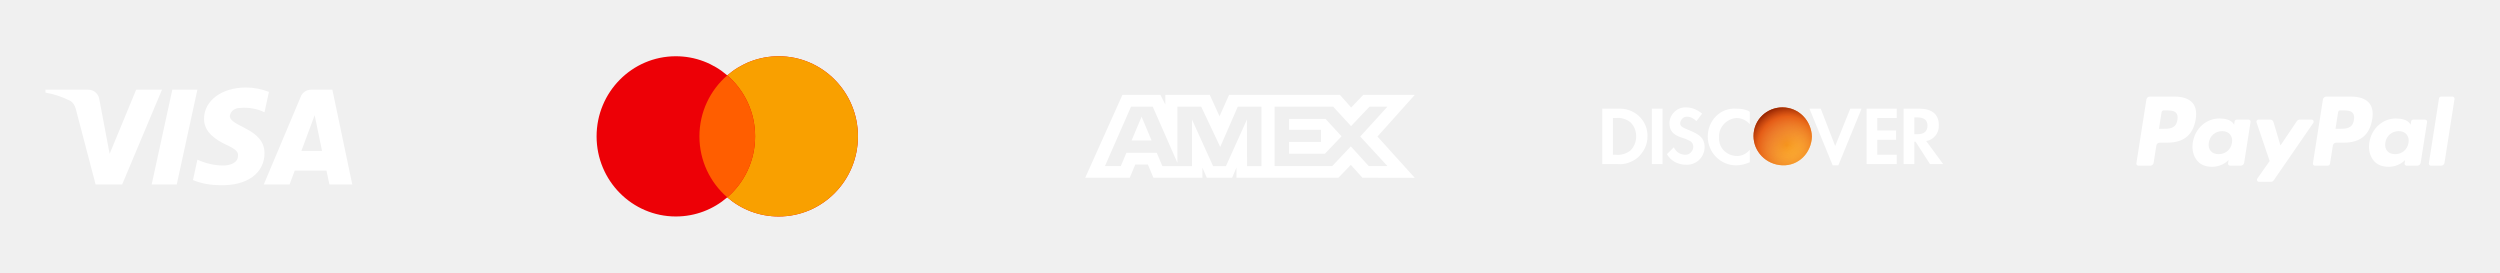
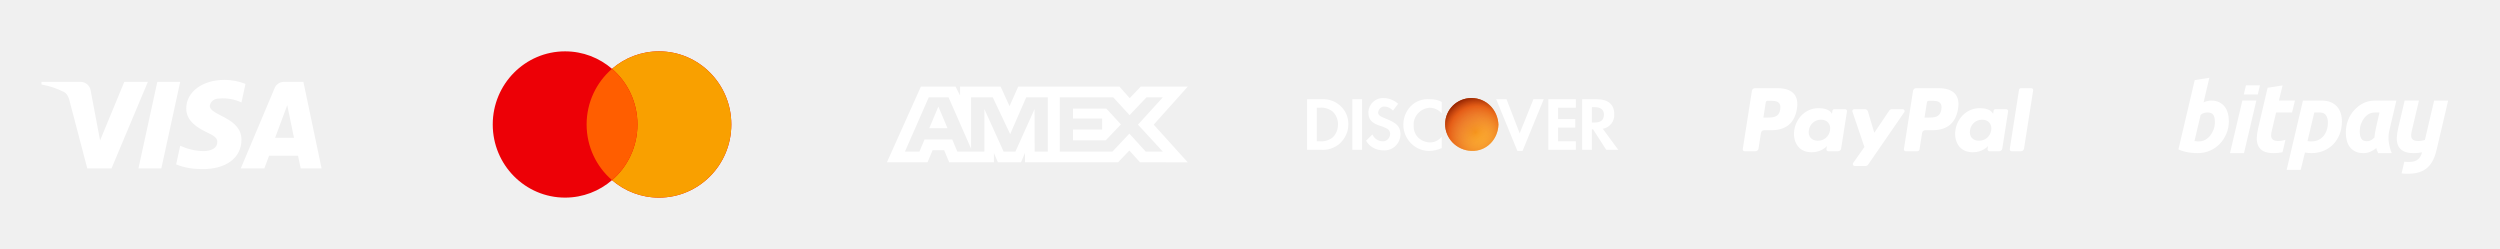
- <svg xmlns="http://www.w3.org/2000/svg" width="440" height="48" viewBox="0 0 440 48" fill="none">
-   <path fill-rule="evenodd" clip-rule="evenodd" d="M21.5 32.466H16.827L13.323 19.122C13.156 18.509 12.803 17.966 12.284 17.71C10.987 17.068 9.559 16.556 8 16.298V15.784H15.528C16.567 15.784 17.347 16.556 17.477 17.452L19.295 27.077L23.966 15.784H28.509L21.5 32.466ZM31.107 32.466H26.693L30.328 15.784H34.741L31.107 32.466ZM40.451 20.406C40.581 19.508 41.36 18.994 42.269 18.994C43.698 18.865 45.254 19.123 46.553 19.763L47.332 16.172C46.034 15.658 44.605 15.4 43.308 15.4C39.025 15.4 35.908 17.711 35.908 20.918C35.908 23.357 38.115 24.638 39.674 25.41C41.36 26.179 42.01 26.693 41.88 27.462C41.88 28.616 40.581 29.13 39.285 29.13C37.726 29.13 36.167 28.745 34.741 28.103L33.962 31.697C35.52 32.337 37.206 32.595 38.765 32.595C43.568 32.722 46.553 30.413 46.553 26.949C46.553 22.585 40.451 22.33 40.451 20.406V20.406ZM62 32.466L58.496 15.784H54.732C53.952 15.784 53.173 16.298 52.913 17.068L46.424 32.466H50.968L51.874 30.028H57.457L57.976 32.466H62ZM55.381 20.277L56.678 26.564H53.043L55.381 20.277Z" fill="white" />
-   <path fill-rule="evenodd" clip-rule="evenodd" d="M128 34.732C125.564 36.832 122.404 38.1 118.951 38.1C111.246 38.1 105 31.787 105 24C105 16.213 111.246 9.9 118.951 9.9C122.404 9.9 125.564 11.168 128 13.268C130.436 11.168 133.596 9.9 137.049 9.9C144.754 9.9 151 16.213 151 24C151 31.787 144.754 38.1 137.049 38.1C133.596 38.1 130.436 36.832 128 34.732Z" fill="#ED0006" />
-   <path fill-rule="evenodd" clip-rule="evenodd" d="M128 34.732C131 32.145 132.902 28.297 132.902 24C132.902 19.703 131 15.854 128 13.268C130.436 11.168 133.596 9.9 137.049 9.9C144.754 9.9 151 16.213 151 24C151 31.787 144.754 38.1 137.049 38.1C133.596 38.1 130.436 36.832 128 34.732Z" fill="#F9A000" />
-   <path fill-rule="evenodd" clip-rule="evenodd" d="M128 34.731C131 32.145 132.902 28.297 132.902 24C132.902 19.703 131 15.854 128 13.268C125.001 15.854 123.099 19.703 123.099 24C123.099 28.297 125.001 32.145 128 34.731Z" fill="#FF5E00" />
-   <path fill-rule="evenodd" clip-rule="evenodd" d="M197.546 16.7L191 31.281H198.836L199.808 28.956H202.028L203 31.281H211.625V29.507L212.394 31.281H216.855L217.624 29.469V31.281H235.563L237.744 29.017L239.786 31.281L249 31.3L242.434 24.031L249 16.7H239.929L237.806 18.923L235.828 16.7H216.313L214.637 20.464L212.922 16.7H205.102V18.414L204.232 16.7H197.546ZM224.333 18.771H234.634L237.785 22.196L241.037 18.771H244.188L239.401 24.029L244.188 29.227H240.894L237.744 25.762L234.475 29.227H224.333V18.771ZM226.877 22.847V20.937V20.935H233.305L236.109 23.99L233.181 27.061H226.877V24.976H232.497V22.847H226.877ZM199.062 18.771H202.882L207.224 28.658V18.771H211.408L214.761 25.86L217.852 18.771H222.016V29.234H219.482L219.462 21.035L215.768 29.234H213.502L209.788 21.035V29.234H204.576L203.588 26.888H198.25L197.264 29.232H194.472L199.062 18.771ZM199.162 24.72L200.92 20.541L202.677 24.72H199.162Z" fill="white" />
-   <path fill-rule="evenodd" clip-rule="evenodd" d="M337.801 19.126C340.011 19.126 341.226 20.113 341.226 21.976C341.337 23.401 340.343 24.606 339.017 24.826L342 28.881H339.68L337.138 24.935H336.917V28.881H335.039V19.126H337.801ZM336.917 23.62H337.47C338.685 23.62 339.238 23.072 339.238 22.085C339.238 21.209 338.685 20.661 337.47 20.661H336.917V23.62ZM328.519 28.881H333.823V27.237H330.398V24.606H333.713V22.962H330.398V20.77H333.823V19.126H328.519V28.881V28.881ZM322.994 25.702L320.453 19.126H318.464L322.552 29.1H323.547L327.635 19.126H325.646L322.994 25.702V25.702ZM300.564 24.058C300.564 26.798 302.773 29.1 305.536 29.1C306.42 29.1 307.193 28.881 307.967 28.552V26.36C307.414 27.017 306.641 27.456 305.757 27.456C303.989 27.456 302.552 26.141 302.552 24.387V24.168C302.442 22.414 303.878 20.88 305.646 20.77C306.53 20.77 307.414 21.209 307.967 21.866V19.674C307.304 19.236 306.42 19.126 305.646 19.126C302.773 18.907 300.564 21.209 300.564 24.058V24.058ZM297.138 22.853C296.033 22.414 295.702 22.195 295.702 21.647C295.812 20.989 296.365 20.441 297.028 20.551C297.58 20.551 298.133 20.88 298.575 21.318L299.569 20.003C298.796 19.345 297.801 18.907 296.807 18.907C295.26 18.797 293.934 20.003 293.823 21.537V21.647C293.823 22.962 294.376 23.729 296.144 24.277C296.586 24.387 297.028 24.606 297.47 24.826C297.801 25.045 298.022 25.373 298.022 25.812C298.022 26.579 297.359 27.237 296.696 27.237H296.586C295.702 27.237 294.928 26.689 294.597 25.922L293.381 27.127C294.044 28.333 295.37 28.99 296.696 28.99C298.464 29.1 299.901 27.785 300.011 26.031V25.702C299.901 24.387 299.348 23.729 297.138 22.853V22.853ZM290.729 28.881H292.608V19.126H290.729V28.881V28.881ZM282 19.126H284.762H285.315C287.967 19.236 290.066 21.428 289.956 24.058C289.956 25.483 289.293 26.798 288.188 27.785C287.193 28.552 285.978 28.99 284.762 28.881H282V19.126ZM284.431 27.237C285.315 27.346 286.309 27.018 286.972 26.47C287.635 25.812 287.967 24.935 287.967 23.949C287.967 23.072 287.635 22.195 286.972 21.537C286.309 20.989 285.315 20.661 284.431 20.77H283.878V27.237H284.431Z" fill="white" />
-   <path fill-rule="evenodd" clip-rule="evenodd" d="M313.704 18.9C310.942 18.9 308.621 21.092 308.621 23.942C308.621 26.682 310.831 28.983 313.704 29.093C316.577 29.203 318.787 26.901 318.897 24.051C318.787 21.202 316.577 18.9 313.704 18.9Z" fill="url(#paint0_linear_602_255)" />
-   <path fill-rule="evenodd" clip-rule="evenodd" d="M313.704 18.9C310.942 18.9 308.621 21.092 308.621 23.942C308.621 26.682 310.831 28.983 313.704 29.093C316.577 29.203 318.787 26.901 318.897 24.051C318.787 21.202 316.577 18.9 313.704 18.9Z" fill="url(#paint1_radial_602_255)" />
-   <path d="M413.789 17H409.432C409.135 17 408.881 17.218 408.835 17.514L407.073 28.741C407.038 28.963 407.209 29.163 407.431 29.163H409.667C409.874 29.163 410.052 29.01 410.084 28.803L410.584 25.62C410.63 25.324 410.884 25.106 411.182 25.106H412.56C415.43 25.106 417.085 23.711 417.518 20.945C417.714 19.735 417.526 18.784 416.962 18.118C416.344 17.387 415.246 17 413.789 17ZM414.291 21.101C414.053 22.672 412.859 22.672 411.704 22.672H411.047L411.509 19.738C411.536 19.561 411.688 19.43 411.867 19.43H412.168C412.954 19.43 413.697 19.43 414.08 19.881C414.309 20.15 414.378 20.549 414.291 21.101Z" fill="white" />
-   <path d="M426.808 21.051H424.723C424.544 21.051 424.392 21.181 424.365 21.358L424.273 21.945L424.127 21.732C423.675 21.074 422.669 20.853 421.664 20.853C419.359 20.853 417.391 22.608 417.007 25.07C416.809 26.298 417.091 27.472 417.784 28.291C418.421 29.044 419.329 29.357 420.411 29.357C422.268 29.357 423.298 28.157 423.298 28.157L423.205 28.739C423.17 28.962 423.341 29.162 423.564 29.162H425.442C425.74 29.162 425.993 28.944 426.04 28.648L427.168 21.472C427.202 21.251 427.031 21.051 426.808 21.051ZM423.901 25.131C423.701 26.329 422.753 27.133 421.547 27.133C420.943 27.133 420.457 26.938 420.147 26.568C419.838 26.2 419.722 25.677 419.819 25.095C420.008 23.907 420.969 23.077 422.157 23.077C422.749 23.077 423.231 23.275 423.548 23.648C423.867 24.025 423.993 24.551 423.901 25.131Z" fill="white" />
-   <path d="M429.267 17.309L427.479 28.741C427.444 28.963 427.615 29.163 427.837 29.163H429.634C429.933 29.163 430.187 28.945 430.232 28.649L431.995 17.422C432.03 17.2 431.86 17 431.637 17H429.625C429.447 17.001 429.294 17.131 429.267 17.309Z" fill="white" />
-   <path d="M382.72 17H378.364C378.066 17 377.813 17.218 377.766 17.514L376.005 28.741C375.97 28.963 376.14 29.163 376.364 29.163H378.443C378.741 29.163 378.995 28.945 379.041 28.648L379.516 25.62C379.562 25.324 379.816 25.106 380.114 25.106H381.493C384.362 25.106 386.018 23.711 386.45 20.945C386.645 19.735 386.459 18.784 385.895 18.118C385.276 17.387 384.178 17 382.72 17ZM383.222 21.101C382.984 22.672 381.79 22.672 380.635 22.672H379.978L380.439 19.738C380.467 19.561 380.62 19.43 380.798 19.43H381.099C381.886 19.43 382.628 19.43 383.011 19.881C383.24 20.15 383.31 20.549 383.222 21.101Z" fill="white" />
-   <path d="M395.74 21.051H393.655C393.477 21.051 393.323 21.181 393.296 21.358L393.204 21.945L393.058 21.732C392.606 21.074 391.599 20.853 390.594 20.853C388.289 20.853 386.321 22.608 385.937 25.07C385.738 26.298 386.021 27.472 386.714 28.291C387.35 29.044 388.259 29.357 389.341 29.357C391.199 29.357 392.229 28.157 392.229 28.157L392.136 28.739C392.101 28.962 392.271 29.162 392.493 29.162H394.372C394.671 29.162 394.923 28.944 394.97 28.648L396.098 21.472C396.133 21.251 395.963 21.051 395.74 21.051ZM392.833 25.131C392.632 26.329 391.686 27.133 390.48 27.133C389.874 27.133 389.39 26.938 389.079 26.568C388.771 26.2 388.654 25.677 388.752 25.095C388.94 23.907 389.901 23.077 391.089 23.077C391.681 23.077 392.163 23.275 392.48 23.648C392.798 24.025 392.924 24.551 392.833 25.131Z" fill="white" />
-   <path d="M406.849 21.05H404.753C404.553 21.05 404.365 21.15 404.251 21.317L401.361 25.598L400.135 21.485C400.058 21.227 399.822 21.05 399.554 21.05H397.495C397.244 21.05 397.071 21.296 397.15 21.533L399.459 28.344L397.288 31.424C397.118 31.666 397.29 32 397.584 32H399.678C399.877 32 400.063 31.903 400.175 31.739L407.147 21.623C407.314 21.381 407.142 21.05 406.849 21.05Z" fill="white" />
+ <svg xmlns="http://www.w3.org/2000/svg" width="482" height="48" viewBox="0 0 482 48" fill="none">
+   <path fill-rule="evenodd" clip-rule="evenodd" d="M21.5 32.466H16.827L13.323 19.122C13.156 18.509 12.803 17.966 12.284 17.71C10.987 17.068 9.559 16.556 8 16.298V15.784H15.528C16.567 15.784 17.347 16.556 17.477 17.452L19.295 27.077L23.966 15.784H28.509L21.5 32.466ZM31.107 32.466H26.693L30.328 15.784H34.741L31.107 32.466ZM40.451 20.406C40.581 19.508 41.36 18.994 42.269 18.994C43.698 18.865 45.254 19.123 46.553 19.763L47.332 16.172C46.034 15.658 44.605 15.4 43.308 15.4C39.025 15.4 35.908 17.711 35.908 20.918C35.908 23.357 38.115 24.638 39.674 25.41C41.36 26.179 42.01 26.693 41.88 27.462C41.88 28.616 40.581 29.13 39.285 29.13C37.726 29.13 36.167 28.745 34.741 28.103L33.962 31.697C35.52 32.337 37.206 32.595 38.765 32.595C43.568 32.722 46.553 30.413 46.553 26.949C46.553 22.585 40.451 22.33 40.451 20.406ZM62 32.466L58.496 15.784H54.732C53.952 15.784 53.173 16.298 52.913 17.068L46.424 32.466H50.968L51.874 30.028H57.457L57.976 32.466H62ZM55.381 20.277L56.678 26.564H53.043L55.381 20.277Z" fill="white" />
+   <path fill-rule="evenodd" clip-rule="evenodd" d="M118 34.732C115.564 36.832 112.404 38.1 108.951 38.1C101.246 38.1 95 31.787 95 24C95 16.213 101.246 9.9 108.951 9.9C112.404 9.9 115.564 11.168 118 13.268C120.436 11.168 123.596 9.9 127.049 9.9C134.754 9.9 141 16.213 141 24C141 31.787 134.754 38.1 127.049 38.1C123.596 38.1 120.436 36.832 118 34.732Z" fill="#ED0006" />
+   <path fill-rule="evenodd" clip-rule="evenodd" d="M118 34.732C121 32.145 122.902 28.297 122.902 24C122.902 19.703 121 15.854 118 13.268C120.436 11.168 123.596 9.9 127.049 9.9C134.754 9.9 141 16.213 141 24C141 31.787 134.754 38.1 127.049 38.1C123.596 38.1 120.436 36.832 118 34.732Z" fill="#F9A000" />
+   <path fill-rule="evenodd" clip-rule="evenodd" d="M118 34.731C121 32.145 122.902 28.297 122.902 24C122.902 19.703 121 15.854 118 13.268C115.001 15.854 113.099 19.703 113.099 24C113.099 28.297 115.001 32.145 118 34.731Z" fill="#FF5E00" />
+   <path fill-rule="evenodd" clip-rule="evenodd" d="M177.546 16.7L171 31.281H178.836L179.808 28.956H182.028L183 31.281H191.625V29.507L192.394 31.281H196.855L197.624 29.469V31.281H215.563L217.744 29.017L219.786 31.281L229 31.3L222.434 24.031L229 16.7H219.929L217.806 18.923L215.828 16.7H196.313L194.637 20.464L192.922 16.7H185.102V18.414L184.232 16.7H177.546ZM204.333 18.771H214.634L217.785 22.196L221.037 18.771H224.188L219.401 24.029L224.188 29.227H220.894L217.744 25.762L214.475 29.227H204.333V18.771ZM206.877 22.847V20.937V20.935H213.305L216.109 23.99L213.181 27.061H206.877V24.976H212.497V22.847H206.877ZM179.062 18.771H182.882L187.224 28.658V18.771H191.408L194.761 25.86L197.852 18.771H202.016V29.234H199.482L199.462 21.035L195.768 29.234H193.502L189.788 21.035V29.234H184.576L183.588 26.888H178.25L177.264 29.232H174.472L179.062 18.771ZM179.162 24.72L180.92 20.541L182.677 24.72H179.162Z" fill="white" />
+   <path fill-rule="evenodd" clip-rule="evenodd" d="M307.801 19.126C310.011 19.126 311.226 20.113 311.226 21.976C311.337 23.401 310.343 24.606 309.017 24.826L312 28.881H309.68L307.138 24.935H306.917V28.881H305.039V19.126H307.801ZM306.917 23.62H307.47C308.685 23.62 309.238 23.072 309.238 22.085C309.238 21.209 308.685 20.661 307.47 20.661H306.917V23.62ZM298.519 28.881H303.823V27.237H300.398V24.606H303.713V22.962H300.398V20.77H303.823V19.126H298.519V28.881ZM292.994 25.702L290.453 19.126H288.464L292.552 29.1H293.547L297.635 19.126H295.646L292.994 25.702ZM270.564 24.058C270.564 26.798 272.773 29.1 275.536 29.1C276.42 29.1 277.193 28.881 277.967 28.552V26.36C277.414 27.017 276.641 27.456 275.757 27.456C273.989 27.456 272.552 26.141 272.552 24.387V24.168C272.442 22.414 273.878 20.88 275.646 20.77C276.53 20.77 277.414 21.209 277.967 21.866V19.674C277.304 19.236 276.42 19.126 275.646 19.126C272.773 18.907 270.564 21.209 270.564 24.058ZM267.138 22.853C266.033 22.414 265.702 22.195 265.702 21.647C265.812 20.989 266.365 20.441 267.028 20.551C267.58 20.551 268.133 20.88 268.575 21.318L269.569 20.003C268.796 19.345 267.801 18.907 266.807 18.907C265.26 18.797 263.934 20.003 263.823 21.537V21.647C263.823 22.962 264.376 23.729 266.144 24.277C266.586 24.387 267.028 24.606 267.47 24.826C267.801 25.045 268.022 25.373 268.022 25.812C268.022 26.579 267.359 27.237 266.696 27.237H266.586C265.702 27.237 264.928 26.689 264.597 25.922L263.381 27.127C264.044 28.333 265.37 28.99 266.696 28.99C268.464 29.1 269.901 27.785 270.011 26.031V25.702C269.901 24.387 269.348 23.729 267.138 22.853ZM260.729 28.881H262.608V19.126H260.729V28.881ZM252 19.126H254.762H255.315C257.967 19.236 260.066 21.428 259.956 24.058C259.956 25.483 259.293 26.798 258.188 27.785C257.193 28.552 255.978 28.99 254.762 28.881H252V19.126ZM254.431 27.237C255.315 27.346 256.309 27.018 256.972 26.47C257.635 25.812 257.967 24.935 257.967 23.949C257.967 23.072 257.635 22.195 256.972 21.537C256.309 20.989 255.315 20.661 254.431 20.77H253.878V27.237H254.431Z" fill="white" />
+   <path fill-rule="evenodd" clip-rule="evenodd" d="M283.704 18.9C280.942 18.9 278.621 21.092 278.621 23.942C278.621 26.682 280.831 28.983 283.704 29.093C286.577 29.203 288.787 26.901 288.897 24.051C288.787 21.202 286.577 18.9 283.704 18.9Z" fill="url(#paint0_linear_602_255)" />
+   <path fill-rule="evenodd" clip-rule="evenodd" d="M283.704 18.9C280.942 18.9 278.621 21.092 278.621 23.942C278.621 26.682 280.831 28.983 283.704 29.093C286.577 29.203 288.787 26.901 288.897 24.051C288.787 21.202 286.577 18.9 283.704 18.9Z" fill="url(#paint1_radial_602_255)" />
+   <path d="M373.789 17H369.432C369.135 17 368.881 17.218 368.835 17.514L367.073 28.741C367.038 28.963 367.209 29.163 367.431 29.163H369.667C369.874 29.163 370.052 29.01 370.084 28.803L370.584 25.62C370.63 25.324 370.884 25.106 371.182 25.106H372.56C375.43 25.106 377.085 23.711 377.518 20.945C377.714 19.735 377.526 18.784 376.962 18.118C376.344 17.387 375.246 17 373.789 17ZM374.291 21.101C374.053 22.672 372.859 22.672 371.704 22.672H371.047L371.509 19.738C371.536 19.561 371.688 19.43 371.867 19.43H372.168C372.954 19.43 373.697 19.43 374.08 19.881C374.309 20.15 374.378 20.549 374.291 21.101Z" fill="white" />
+   <path d="M386.808 21.051H384.723C384.544 21.051 384.392 21.181 384.365 21.358L384.273 21.945L384.127 21.732C383.675 21.074 382.669 20.853 381.664 20.853C379.359 20.853 377.391 22.608 377.007 25.07C376.809 26.298 377.091 27.472 377.784 28.291C378.421 29.044 379.329 29.357 380.411 29.357C382.268 29.357 383.298 28.157 383.298 28.157L383.205 28.739C383.17 28.962 383.341 29.162 383.564 29.162H385.442C385.74 29.162 385.993 28.944 386.04 28.648L387.168 21.472C387.202 21.251 387.031 21.051 386.808 21.051ZM383.901 25.131C383.701 26.329 382.753 27.133 381.547 27.133C380.943 27.133 380.457 26.938 380.147 26.568C379.838 26.2 379.722 25.677 379.819 25.095C380.008 23.907 380.969 23.077 382.157 23.077C382.749 23.077 383.231 23.275 383.548 23.648C383.867 24.025 383.993 24.551 383.901 25.131Z" fill="white" />
+   <path d="M389.267 17.309L387.479 28.741C387.444 28.963 387.615 29.163 387.837 29.163H389.634C389.933 29.163 390.187 28.945 390.232 28.649L391.995 17.422C392.03 17.2 391.86 17 391.637 17H389.625C389.447 17.001 389.294 17.131 389.267 17.309Z" fill="white" />
+   <path d="M342.72 17H338.364C338.066 17 337.813 17.218 337.766 17.514L336.005 28.741C335.97 28.963 336.14 29.163 336.364 29.163H338.443C338.741 29.163 338.995 28.945 339.041 28.648L339.516 25.62C339.562 25.324 339.816 25.106 340.114 25.106H341.493C344.362 25.106 346.018 23.711 346.45 20.945C346.645 19.735 346.459 18.784 345.895 18.118C345.276 17.387 344.178 17 342.72 17ZM343.222 21.101C342.984 22.672 341.79 22.672 340.635 22.672H339.978L340.439 19.738C340.467 19.561 340.62 19.43 340.798 19.43H341.099C341.886 19.43 342.628 19.43 343.011 19.881C343.24 20.15 343.31 20.549 343.222 21.101Z" fill="white" />
+   <path d="M355.74 21.051H353.655C353.477 21.051 353.323 21.181 353.296 21.358L353.204 21.945L353.058 21.732C352.606 21.074 351.599 20.853 350.594 20.853C348.289 20.853 346.321 22.608 345.937 25.07C345.738 26.298 346.021 27.472 346.714 28.291C347.35 29.044 348.259 29.357 349.341 29.357C351.199 29.357 352.229 28.157 352.229 28.157L352.136 28.739C352.101 28.962 352.271 29.162 352.493 29.162H354.372C354.671 29.162 354.923 28.944 354.97 28.648L356.098 21.472C356.133 21.251 355.963 21.051 355.74 21.051ZM352.833 25.131C352.632 26.329 351.686 27.133 350.48 27.133C349.874 27.133 349.39 26.938 349.079 26.568C348.771 26.2 348.654 25.677 348.752 25.095C348.94 23.907 349.901 23.077 351.089 23.077C351.681 23.077 352.163 23.275 352.48 23.648C352.798 24.025 352.924 24.551 352.833 25.131Z" fill="white" />
+   <path d="M366.849 21.05H364.753C364.553 21.05 364.365 21.15 364.251 21.317L361.361 25.598L360.135 21.485C360.058 21.227 359.822 21.05 359.554 21.05H357.495C357.244 21.05 357.071 21.296 357.15 21.533L359.459 28.344L357.288 31.424C357.118 31.666 357.29 32 357.584 32H359.678C359.877 32 360.063 31.903 360.175 31.739L367.147 21.623C367.314 21.381 367.142 21.05 366.849 21.05Z" fill="white" />
+   <path fill-rule="evenodd" clip-rule="evenodd" d="M425.18 26.948C424.804 27.156 424.404 27.26 423.98 27.26H423.653C423.568 27.26 423.447 27.253 423.096 27.191L424.282 22.149C424.5 21.953 424.735 21.826 425.007 21.764C425.28 21.703 425.456 21.686 425.625 21.686C426.146 21.686 426.549 21.838 426.743 22.169C426.937 22.499 427.034 22.959 427.034 23.547C427.034 24.025 426.955 24.485 426.798 24.926C426.64 25.367 426.425 25.762 426.152 26.111C425.88 26.461 425.555 26.739 425.18 26.948ZM427.852 19.706C427.427 19.497 426.925 19.393 426.343 19.393C426.064 19.393 425.804 19.424 425.562 19.485C425.319 19.546 425.091 19.626 424.848 19.736L425.962 15L423.144 15.441L420 28.804C420.351 28.976 420.724 29.111 421.118 29.209C421.511 29.307 421.884 29.38 422.235 29.429C422.587 29.478 422.899 29.506 423.172 29.512C423.444 29.518 423.635 29.521 423.744 29.521C424.592 29.521 425.38 29.358 426.107 29.034C426.834 28.709 427.464 28.268 427.997 27.711C428.53 27.153 428.951 26.497 429.26 25.744C429.569 24.99 429.724 24.191 429.724 23.345C429.724 22.794 429.657 22.279 429.524 21.801C429.39 21.323 429.184 20.907 428.906 20.551C428.627 20.196 428.276 19.914 427.852 19.706ZM435.303 18.213L435.717 16.452H433.018L432.604 18.213H435.303ZM438.389 27.037C438.587 27.137 438.86 27.187 439.208 27.187C439.506 27.187 439.795 27.159 440.074 27.102C440.257 27.066 440.447 27.022 440.635 26.957L440.073 29.334C440.029 29.345 439.961 29.362 439.916 29.372C439.481 29.473 438.966 29.523 438.37 29.523C437.513 29.523 436.849 29.394 436.377 29.137C435.905 28.88 435.569 28.528 435.371 28.082C435.172 27.636 435.085 27.125 435.11 26.547C435.135 25.969 435.222 25.36 435.371 24.719L437.196 16.92L440.084 16.468L439.376 19.388H442.468L441.909 21.686H438.836L438.016 25.153C437.941 25.442 437.895 25.712 437.876 25.963C437.858 26.214 437.888 26.431 437.969 26.613C438.05 26.795 438.19 26.936 438.389 27.037ZM472 19.391H469.301L467.732 26.07H467.734L467.519 26.989C467.368 27.032 467.218 27.07 467.069 27.1C466.79 27.157 466.501 27.185 466.203 27.185C465.855 27.185 465.582 27.135 465.384 27.034C465.185 26.934 465.045 26.793 464.964 26.61C464.884 26.428 464.853 26.212 464.871 25.96C464.89 25.709 464.937 25.439 465.011 25.151L465.831 21.684L466.371 19.386L466.371 19.385H463.614L462.366 24.717C462.217 25.358 462.13 25.967 462.105 26.545C462.08 27.122 462.167 27.634 462.366 28.08C462.564 28.526 462.9 28.878 463.372 29.135C463.844 29.392 464.508 29.521 465.365 29.521C465.961 29.521 466.476 29.471 466.911 29.37C466.929 29.366 466.945 29.362 466.963 29.358L466.961 29.363C466.841 29.913 466.596 30.359 466.203 30.707C465.81 31.055 465.227 31.23 464.454 31.23C464.123 31.23 463.824 31.21 463.552 31.172L463.021 33.432C463.38 33.479 463.778 33.503 464.218 33.503C465.04 33.503 465.759 33.408 466.376 33.219C466.992 33.029 467.521 32.742 467.962 32.357C468.403 31.972 468.772 31.489 469.068 30.909C469.364 30.328 469.603 29.641 469.784 28.846L471.651 20.907L471.645 20.904L472 19.391ZM429.942 29.523L432.325 19.386H435.023L432.641 29.523H429.942ZM458.763 21.686C457.504 21.686 457.264 21.686 456.749 21.957C456.383 22.149 456.08 22.437 455.813 22.774C455.547 23.11 455.338 23.499 455.187 23.939C455.036 24.38 454.96 24.839 454.96 25.317C454.96 25.904 455.057 26.369 455.251 26.712C455.444 27.055 455.801 27.226 456.322 27.226C456.6 27.226 456.851 27.171 457.075 27.061C457.299 26.951 457.538 26.767 457.792 26.51C457.816 26.204 457.856 25.883 457.91 25.546C457.96 25.238 458.022 24.951 458.079 24.689L458.079 24.689L458.079 24.689L458.079 24.689L458.079 24.689L458.094 24.616L458.763 21.686ZM460.679 25.096C460.509 25.794 460.461 26.495 460.534 27.198C460.606 27.902 460.873 28.981 461.132 29.521H458.521C458.283 29.114 458.23 28.869 458.194 28.699C458.182 28.641 458.171 28.592 458.156 28.548C457.817 28.829 457.441 29.062 457.03 29.245C456.619 29.429 456.159 29.521 455.65 29.521C455.045 29.521 454.528 29.414 454.098 29.2C453.668 28.986 453.317 28.698 453.045 28.337C452.773 27.976 452.576 27.554 452.455 27.07C452.334 26.587 452.274 26.069 452.274 25.518C452.274 24.674 452.422 23.878 452.718 23.132C453.015 22.385 453.426 21.733 453.953 21.176C454.479 20.619 455.75 19.391 457.835 19.391L462.022 19.391L460.679 25.096ZM444.889 27.192C445.096 27.241 445.352 27.265 445.657 27.265C446.132 27.265 446.564 27.176 446.954 26.997C447.344 26.819 447.676 26.57 447.95 26.249C448.225 25.929 448.438 25.544 448.59 25.094C448.742 24.644 448.819 24.148 448.819 23.606C448.819 23.076 448.703 22.626 448.471 22.257C448.24 21.887 447.834 21.69 447.261 21.688C446.861 21.686 446.196 21.686 446.196 21.686L444.889 27.192ZM451.523 23.402C451.523 24.302 451.377 25.125 451.085 25.87C450.792 26.616 450.387 27.259 449.869 27.801C449.351 28.344 448.73 28.766 448.005 29.068C447.28 29.369 446.491 29.52 445.638 29.52C445.224 29.52 444.81 29.483 444.396 29.409L443.573 32.755H440.868L444.008 19.392C444.334 19.391 445.662 19.392 446.659 19.392H446.66H446.66H446.664H446.667H446.673L447.612 19.392C448.294 19.392 448.882 19.496 449.376 19.706C449.869 19.916 450.274 20.202 450.591 20.565C450.908 20.929 451.142 21.354 451.295 21.84C451.447 22.328 451.523 22.848 451.523 23.402Z" fill="white" />
  <defs>
-     <linearGradient id="paint0_linear_602_255" x1="310.607" y1="19.863" x2="317.279" y2="27.634" gradientUnits="userSpaceOnUse">
+     <linearGradient id="paint0_linear_602_255" x1="280.607" y1="19.863" x2="287.279" y2="27.634" gradientUnits="userSpaceOnUse">
      <stop stop-color="#E15315" />
      <stop offset="1" stop-color="#FFB320" />
    </linearGradient>
-     <radialGradient id="paint1_radial_602_255" cx="0" cy="0" r="1" gradientUnits="userSpaceOnUse" gradientTransform="translate(314.5 25.5) rotate(-126.027) scale(6.80074 7.04119)">
+     <radialGradient id="paint1_radial_602_255" cx="0" cy="0" r="1" gradientUnits="userSpaceOnUse" gradientTransform="translate(284.5 25.5) rotate(-126.027) scale(6.80074 7.04119)">
      <stop stop-color="#FFCD83" stop-opacity="0" />
      <stop offset="0.726" stop-color="#E45816" stop-opacity="0.7" />
      <stop offset="1" stop-color="#912301" />
    </radialGradient>
  </defs>
</svg>
